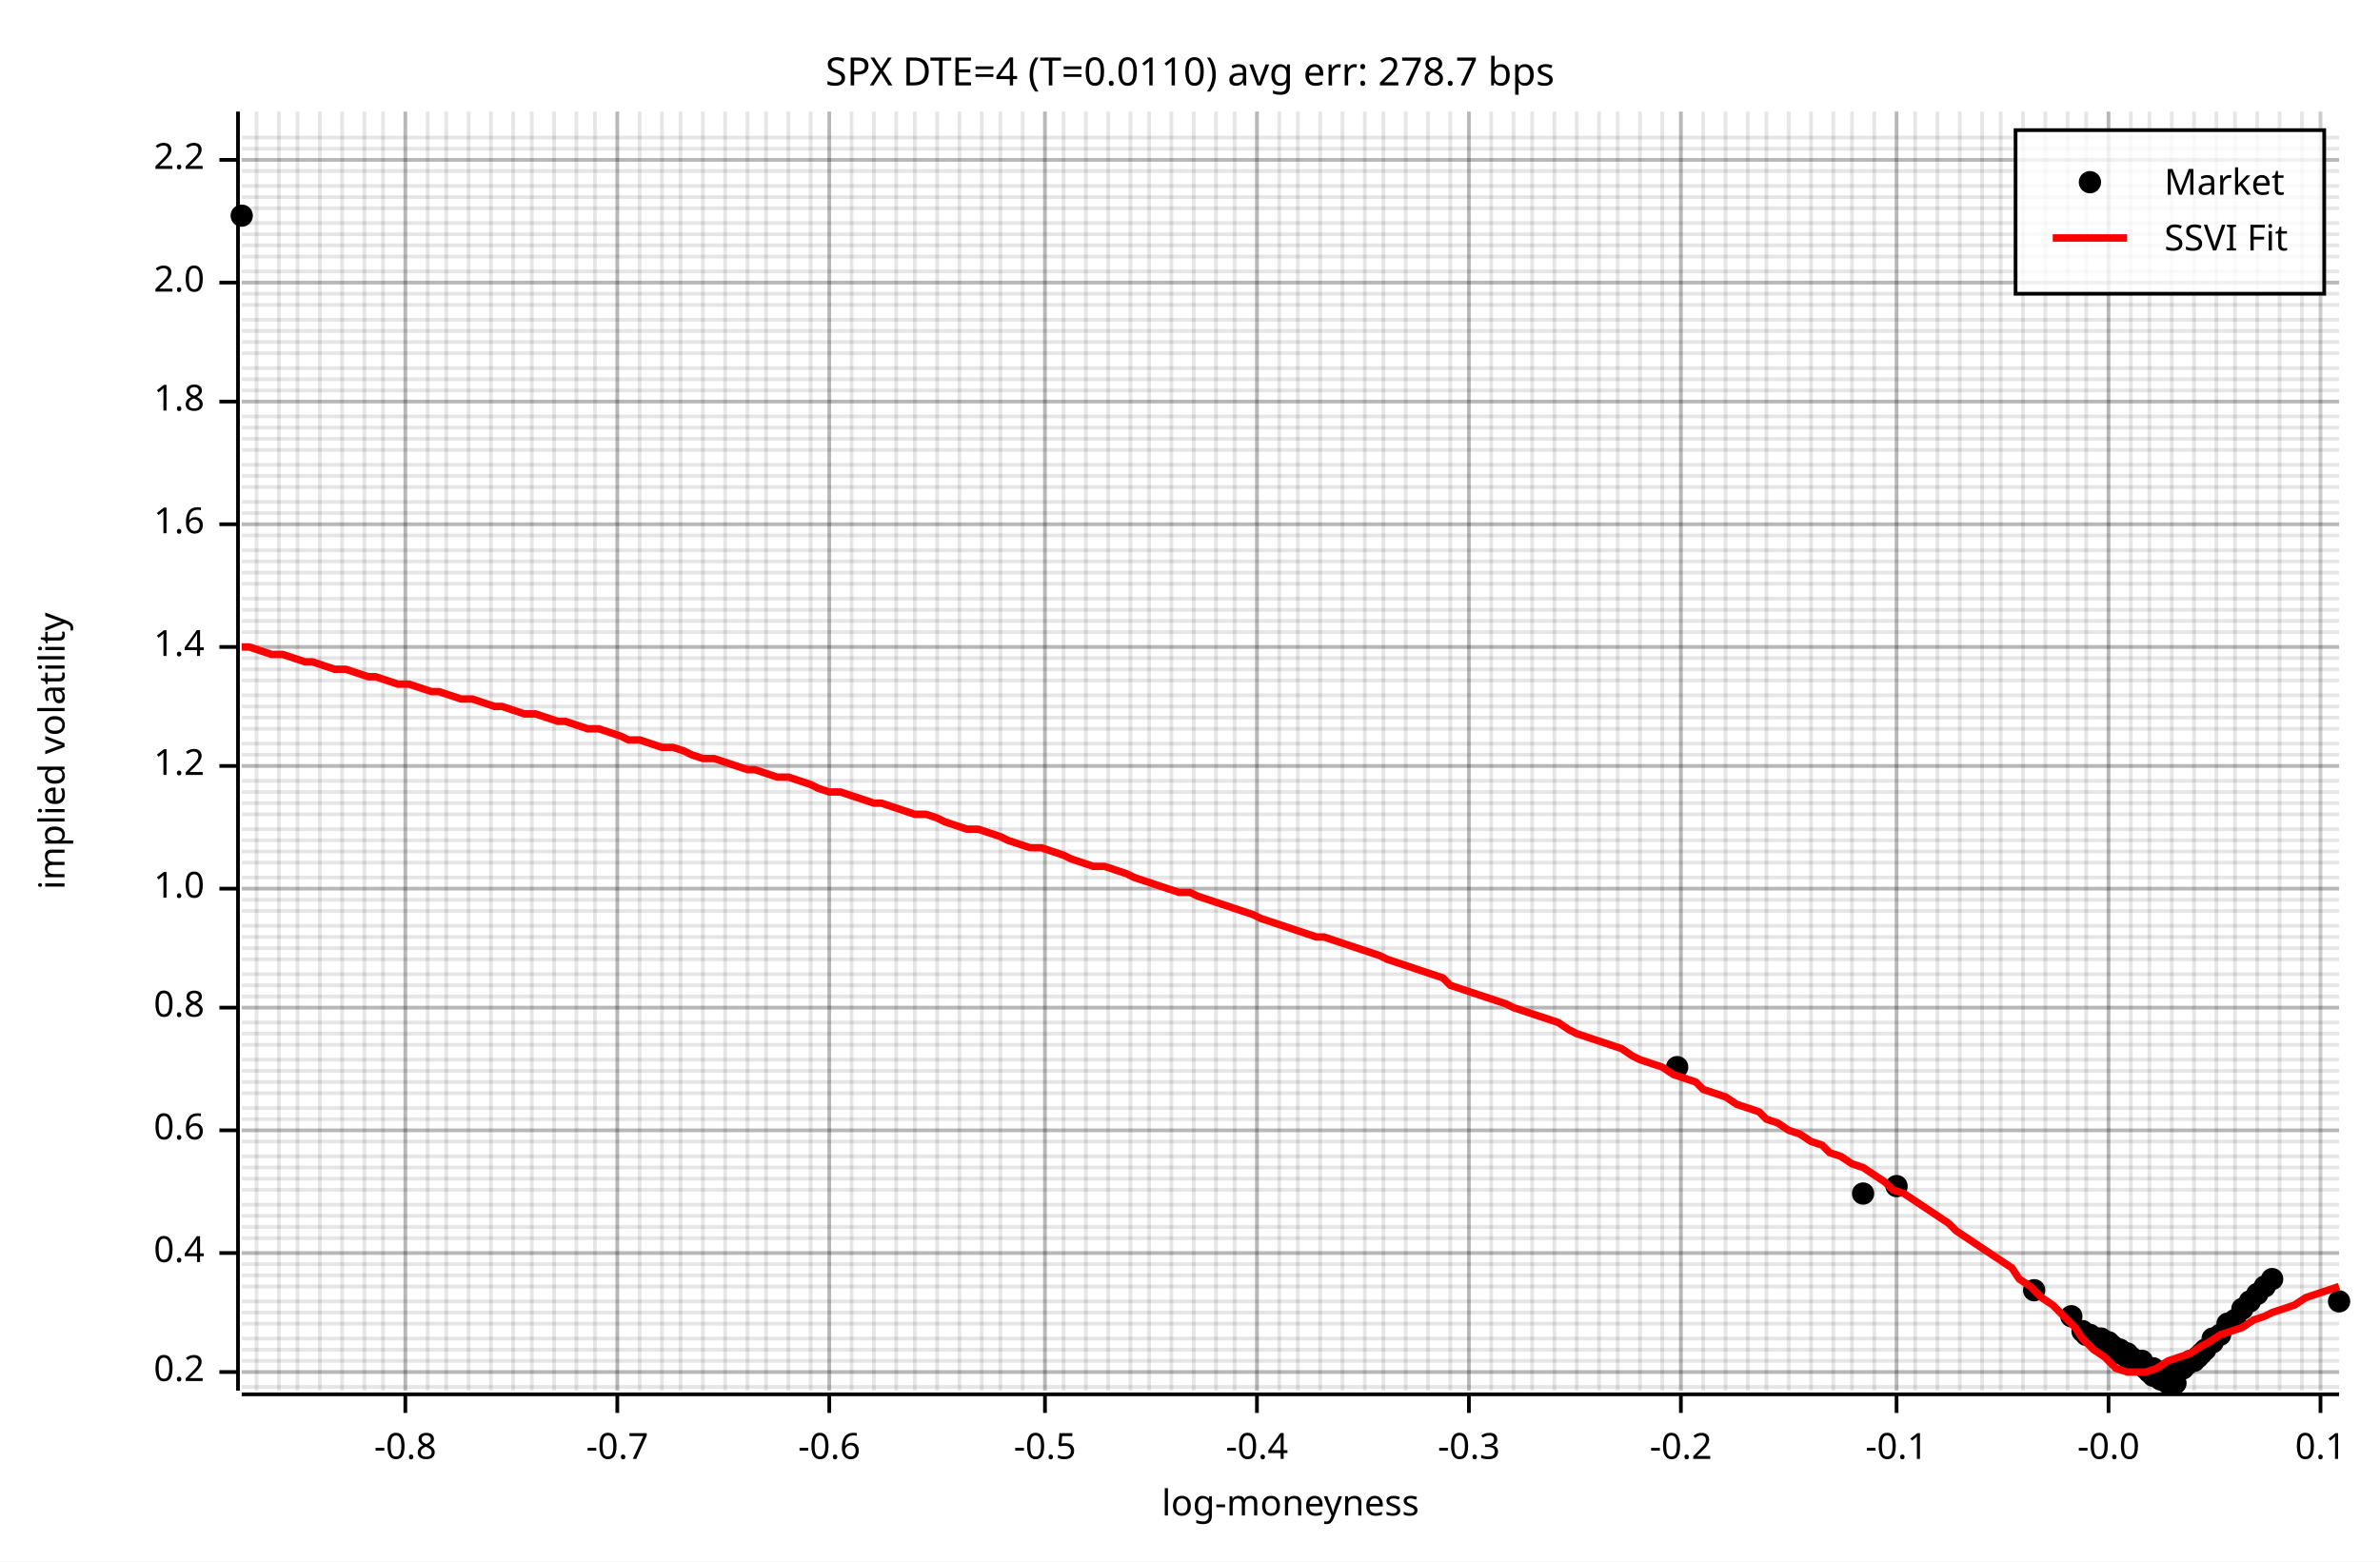
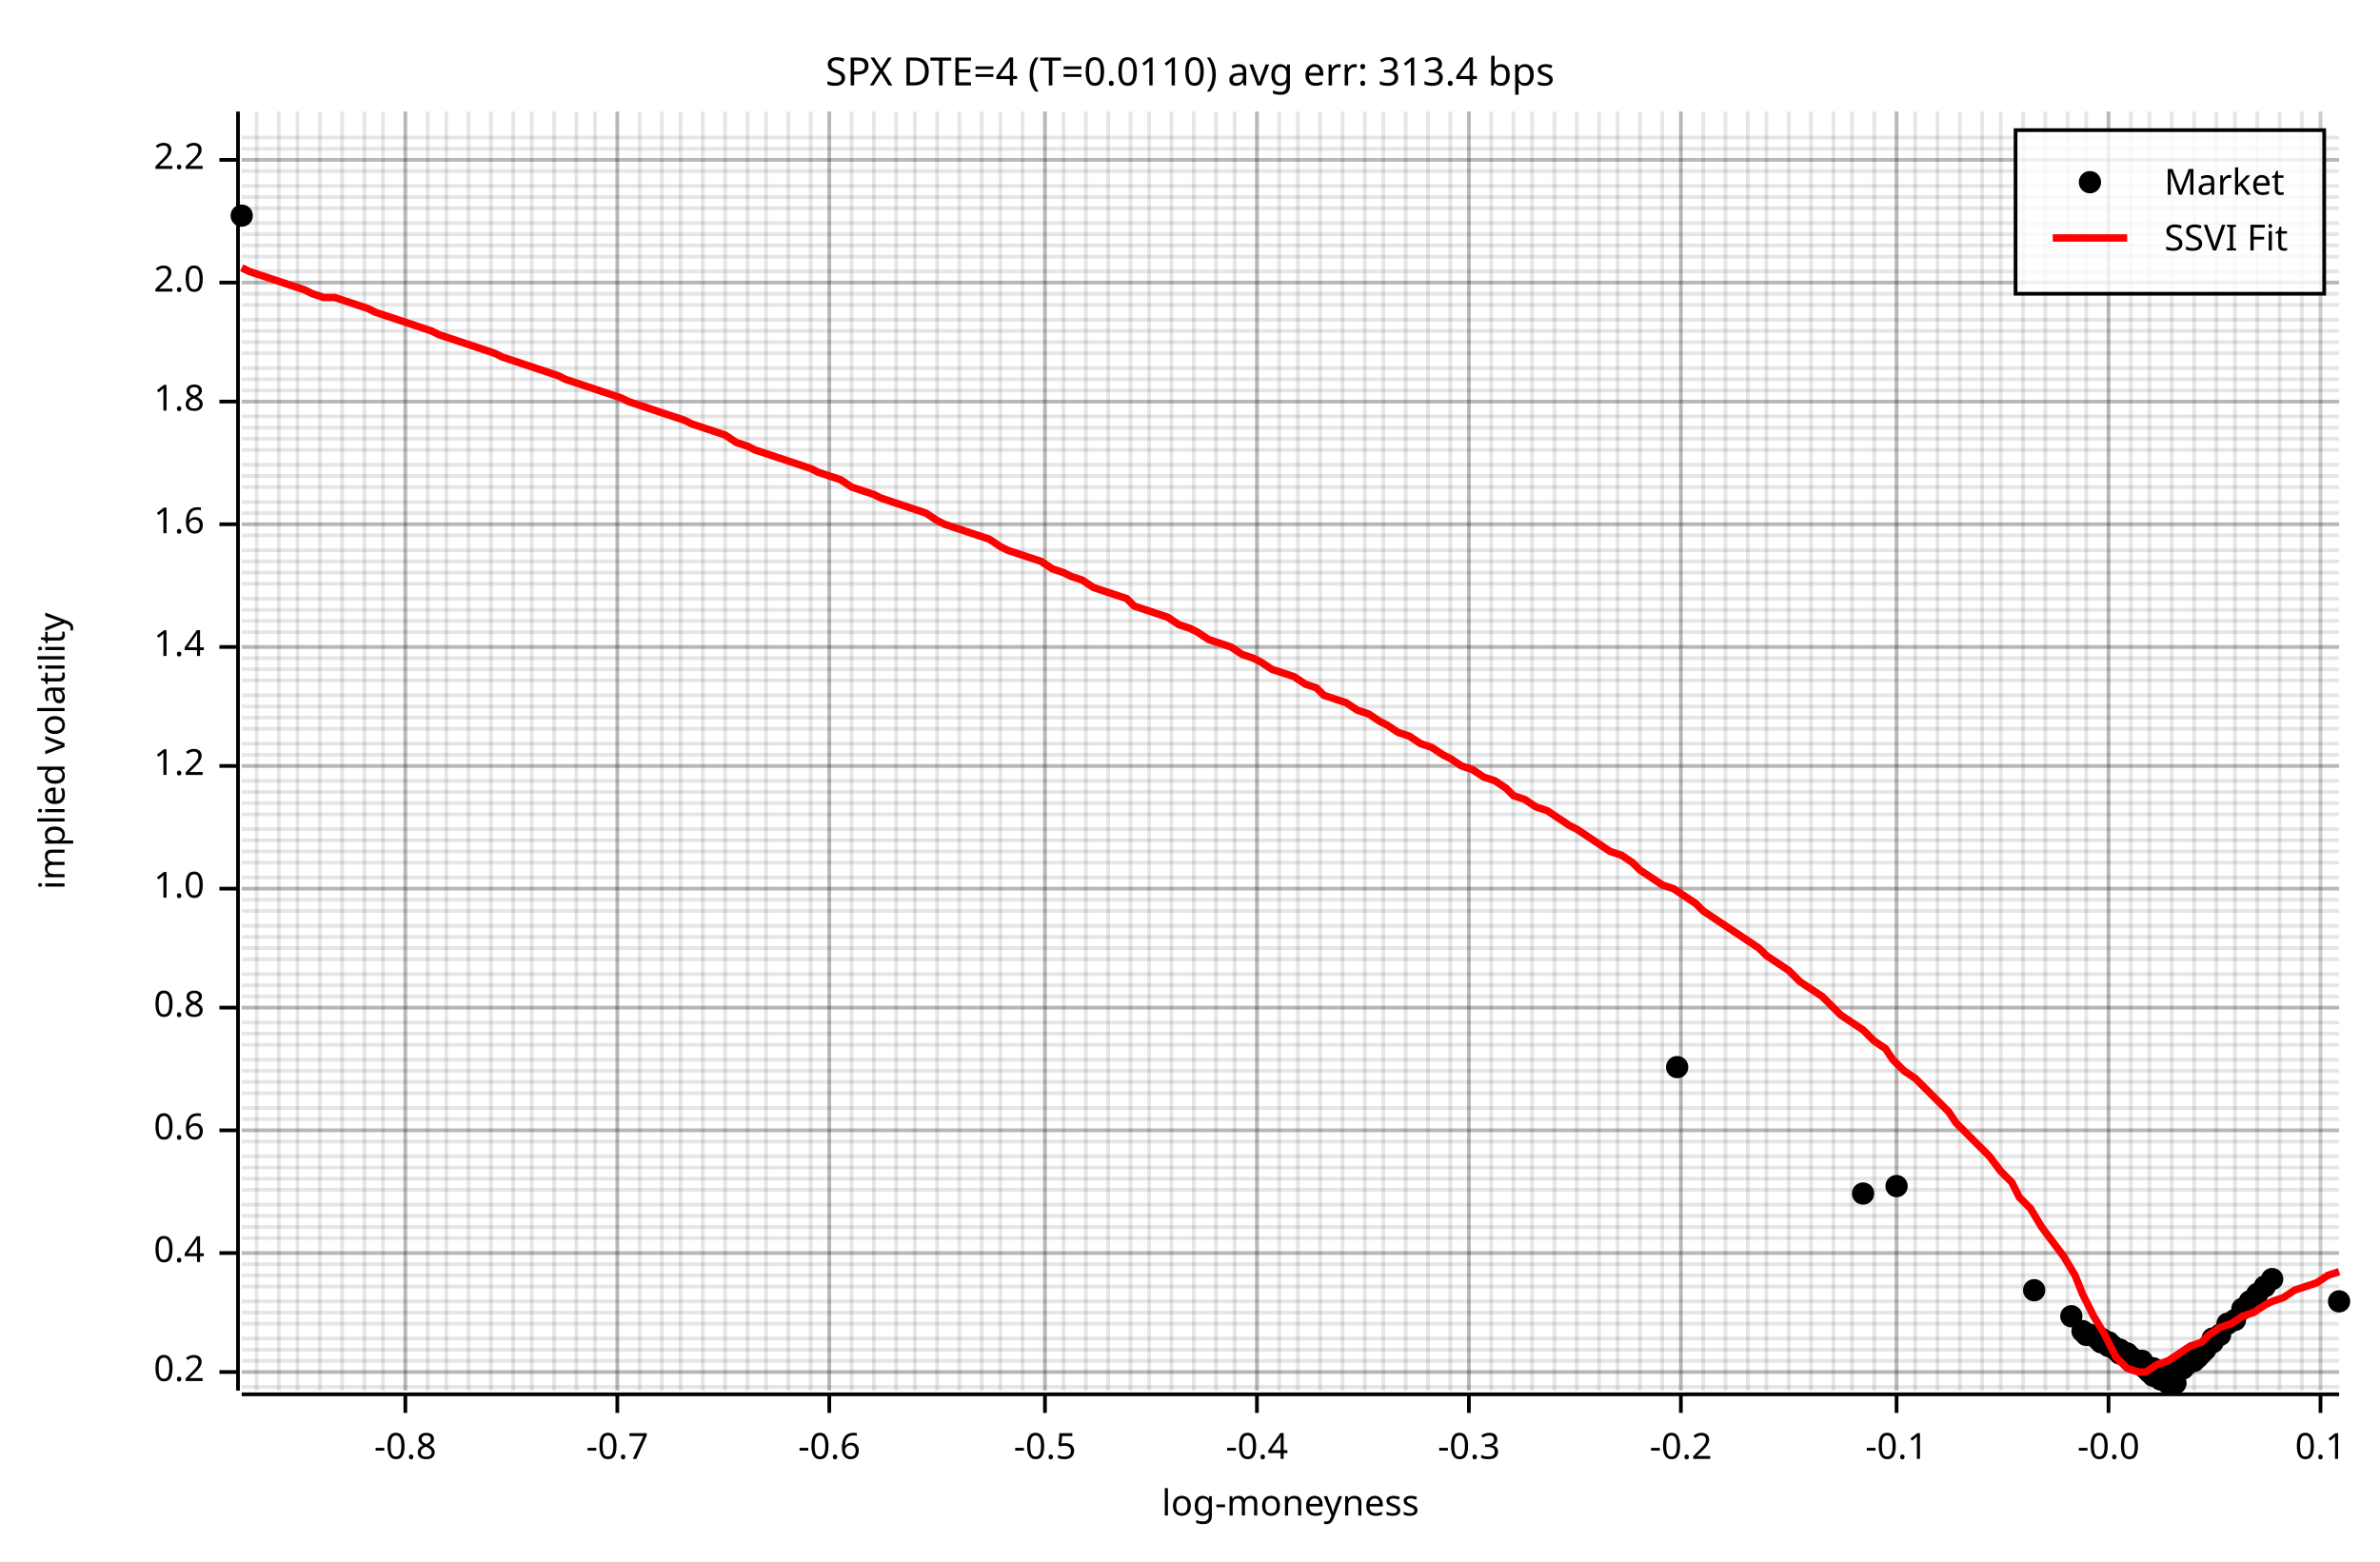
<svg xmlns="http://www.w3.org/2000/svg" width="640" height="420" viewBox="0 0 640 420">
  <rect x="0" y="0" width="640" height="420" opacity="1" fill="#FFFFFF" stroke="none" />
  <text x="320" y="15" dy="0.76em" text-anchor="middle" font-family="sans-serif" font-size="10.484" opacity="1" fill="#000000">
- SPX DTE=4 (T=0.0110) avg err: 278.7 bps
+ SPX DTE=4 (T=0.0110) avg err: 313.4 bps
</text>
  <line opacity="0.1" stroke="#000000" stroke-width="1" x1="69" y1="374" x2="69" y2="30" />
  <line opacity="0.1" stroke="#000000" stroke-width="1" x1="75" y1="374" x2="75" y2="30" />
  <line opacity="0.1" stroke="#000000" stroke-width="1" x1="80" y1="374" x2="80" y2="30" />
  <line opacity="0.1" stroke="#000000" stroke-width="1" x1="86" y1="374" x2="86" y2="30" />
  <line opacity="0.1" stroke="#000000" stroke-width="1" x1="92" y1="374" x2="92" y2="30" />
  <line opacity="0.1" stroke="#000000" stroke-width="1" x1="98" y1="374" x2="98" y2="30" />
  <line opacity="0.1" stroke="#000000" stroke-width="1" x1="103" y1="374" x2="103" y2="30" />
  <line opacity="0.1" stroke="#000000" stroke-width="1" x1="109" y1="374" x2="109" y2="30" />
  <line opacity="0.1" stroke="#000000" stroke-width="1" x1="115" y1="374" x2="115" y2="30" />
  <line opacity="0.1" stroke="#000000" stroke-width="1" x1="120" y1="374" x2="120" y2="30" />
  <line opacity="0.1" stroke="#000000" stroke-width="1" x1="126" y1="374" x2="126" y2="30" />
  <line opacity="0.1" stroke="#000000" stroke-width="1" x1="132" y1="374" x2="132" y2="30" />
  <line opacity="0.1" stroke="#000000" stroke-width="1" x1="138" y1="374" x2="138" y2="30" />
  <line opacity="0.1" stroke="#000000" stroke-width="1" x1="143" y1="374" x2="143" y2="30" />
  <line opacity="0.1" stroke="#000000" stroke-width="1" x1="149" y1="374" x2="149" y2="30" />
  <line opacity="0.1" stroke="#000000" stroke-width="1" x1="155" y1="374" x2="155" y2="30" />
  <line opacity="0.1" stroke="#000000" stroke-width="1" x1="160" y1="374" x2="160" y2="30" />
  <line opacity="0.1" stroke="#000000" stroke-width="1" x1="166" y1="374" x2="166" y2="30" />
  <line opacity="0.1" stroke="#000000" stroke-width="1" x1="172" y1="374" x2="172" y2="30" />
  <line opacity="0.1" stroke="#000000" stroke-width="1" x1="178" y1="374" x2="178" y2="30" />
  <line opacity="0.1" stroke="#000000" stroke-width="1" x1="183" y1="374" x2="183" y2="30" />
  <line opacity="0.1" stroke="#000000" stroke-width="1" x1="189" y1="374" x2="189" y2="30" />
  <line opacity="0.1" stroke="#000000" stroke-width="1" x1="195" y1="374" x2="195" y2="30" />
  <line opacity="0.1" stroke="#000000" stroke-width="1" x1="201" y1="374" x2="201" y2="30" />
  <line opacity="0.1" stroke="#000000" stroke-width="1" x1="206" y1="374" x2="206" y2="30" />
  <line opacity="0.1" stroke="#000000" stroke-width="1" x1="212" y1="374" x2="212" y2="30" />
  <line opacity="0.1" stroke="#000000" stroke-width="1" x1="218" y1="374" x2="218" y2="30" />
  <line opacity="0.1" stroke="#000000" stroke-width="1" x1="223" y1="374" x2="223" y2="30" />
  <line opacity="0.1" stroke="#000000" stroke-width="1" x1="229" y1="374" x2="229" y2="30" />
  <line opacity="0.1" stroke="#000000" stroke-width="1" x1="235" y1="374" x2="235" y2="30" />
  <line opacity="0.1" stroke="#000000" stroke-width="1" x1="241" y1="374" x2="241" y2="30" />
  <line opacity="0.1" stroke="#000000" stroke-width="1" x1="246" y1="374" x2="246" y2="30" />
  <line opacity="0.1" stroke="#000000" stroke-width="1" x1="252" y1="374" x2="252" y2="30" />
  <line opacity="0.1" stroke="#000000" stroke-width="1" x1="258" y1="374" x2="258" y2="30" />
  <line opacity="0.1" stroke="#000000" stroke-width="1" x1="264" y1="374" x2="264" y2="30" />
  <line opacity="0.1" stroke="#000000" stroke-width="1" x1="269" y1="374" x2="269" y2="30" />
  <line opacity="0.1" stroke="#000000" stroke-width="1" x1="275" y1="374" x2="275" y2="30" />
  <line opacity="0.1" stroke="#000000" stroke-width="1" x1="281" y1="374" x2="281" y2="30" />
  <line opacity="0.1" stroke="#000000" stroke-width="1" x1="286" y1="374" x2="286" y2="30" />
  <line opacity="0.1" stroke="#000000" stroke-width="1" x1="292" y1="374" x2="292" y2="30" />
  <line opacity="0.1" stroke="#000000" stroke-width="1" x1="298" y1="374" x2="298" y2="30" />
  <line opacity="0.1" stroke="#000000" stroke-width="1" x1="304" y1="374" x2="304" y2="30" />
  <line opacity="0.1" stroke="#000000" stroke-width="1" x1="309" y1="374" x2="309" y2="30" />
  <line opacity="0.1" stroke="#000000" stroke-width="1" x1="315" y1="374" x2="315" y2="30" />
  <line opacity="0.1" stroke="#000000" stroke-width="1" x1="321" y1="374" x2="321" y2="30" />
  <line opacity="0.1" stroke="#000000" stroke-width="1" x1="327" y1="374" x2="327" y2="30" />
  <line opacity="0.1" stroke="#000000" stroke-width="1" x1="332" y1="374" x2="332" y2="30" />
  <line opacity="0.1" stroke="#000000" stroke-width="1" x1="338" y1="374" x2="338" y2="30" />
  <line opacity="0.1" stroke="#000000" stroke-width="1" x1="344" y1="374" x2="344" y2="30" />
  <line opacity="0.1" stroke="#000000" stroke-width="1" x1="349" y1="374" x2="349" y2="30" />
  <line opacity="0.1" stroke="#000000" stroke-width="1" x1="355" y1="374" x2="355" y2="30" />
  <line opacity="0.1" stroke="#000000" stroke-width="1" x1="361" y1="374" x2="361" y2="30" />
  <line opacity="0.1" stroke="#000000" stroke-width="1" x1="367" y1="374" x2="367" y2="30" />
  <line opacity="0.1" stroke="#000000" stroke-width="1" x1="372" y1="374" x2="372" y2="30" />
  <line opacity="0.1" stroke="#000000" stroke-width="1" x1="378" y1="374" x2="378" y2="30" />
  <line opacity="0.1" stroke="#000000" stroke-width="1" x1="384" y1="374" x2="384" y2="30" />
  <line opacity="0.1" stroke="#000000" stroke-width="1" x1="390" y1="374" x2="390" y2="30" />
  <line opacity="0.1" stroke="#000000" stroke-width="1" x1="395" y1="374" x2="395" y2="30" />
  <line opacity="0.1" stroke="#000000" stroke-width="1" x1="401" y1="374" x2="401" y2="30" />
  <line opacity="0.1" stroke="#000000" stroke-width="1" x1="407" y1="374" x2="407" y2="30" />
  <line opacity="0.1" stroke="#000000" stroke-width="1" x1="412" y1="374" x2="412" y2="30" />
  <line opacity="0.1" stroke="#000000" stroke-width="1" x1="418" y1="374" x2="418" y2="30" />
  <line opacity="0.1" stroke="#000000" stroke-width="1" x1="424" y1="374" x2="424" y2="30" />
  <line opacity="0.1" stroke="#000000" stroke-width="1" x1="430" y1="374" x2="430" y2="30" />
  <line opacity="0.1" stroke="#000000" stroke-width="1" x1="435" y1="374" x2="435" y2="30" />
  <line opacity="0.1" stroke="#000000" stroke-width="1" x1="441" y1="374" x2="441" y2="30" />
  <line opacity="0.1" stroke="#000000" stroke-width="1" x1="447" y1="374" x2="447" y2="30" />
  <line opacity="0.1" stroke="#000000" stroke-width="1" x1="452" y1="374" x2="452" y2="30" />
  <line opacity="0.1" stroke="#000000" stroke-width="1" x1="458" y1="374" x2="458" y2="30" />
  <line opacity="0.1" stroke="#000000" stroke-width="1" x1="464" y1="374" x2="464" y2="30" />
  <line opacity="0.1" stroke="#000000" stroke-width="1" x1="470" y1="374" x2="470" y2="30" />
  <line opacity="0.1" stroke="#000000" stroke-width="1" x1="475" y1="374" x2="475" y2="30" />
  <line opacity="0.1" stroke="#000000" stroke-width="1" x1="481" y1="374" x2="481" y2="30" />
  <line opacity="0.1" stroke="#000000" stroke-width="1" x1="487" y1="374" x2="487" y2="30" />
  <line opacity="0.1" stroke="#000000" stroke-width="1" x1="493" y1="374" x2="493" y2="30" />
  <line opacity="0.1" stroke="#000000" stroke-width="1" x1="498" y1="374" x2="498" y2="30" />
  <line opacity="0.1" stroke="#000000" stroke-width="1" x1="504" y1="374" x2="504" y2="30" />
  <line opacity="0.1" stroke="#000000" stroke-width="1" x1="510" y1="374" x2="510" y2="30" />
  <line opacity="0.1" stroke="#000000" stroke-width="1" x1="515" y1="374" x2="515" y2="30" />
  <line opacity="0.1" stroke="#000000" stroke-width="1" x1="521" y1="374" x2="521" y2="30" />
  <line opacity="0.1" stroke="#000000" stroke-width="1" x1="527" y1="374" x2="527" y2="30" />
  <line opacity="0.1" stroke="#000000" stroke-width="1" x1="533" y1="374" x2="533" y2="30" />
  <line opacity="0.1" stroke="#000000" stroke-width="1" x1="538" y1="374" x2="538" y2="30" />
  <line opacity="0.1" stroke="#000000" stroke-width="1" x1="544" y1="374" x2="544" y2="30" />
  <line opacity="0.1" stroke="#000000" stroke-width="1" x1="550" y1="374" x2="550" y2="30" />
  <line opacity="0.1" stroke="#000000" stroke-width="1" x1="556" y1="374" x2="556" y2="30" />
  <line opacity="0.1" stroke="#000000" stroke-width="1" x1="561" y1="374" x2="561" y2="30" />
  <line opacity="0.1" stroke="#000000" stroke-width="1" x1="567" y1="374" x2="567" y2="30" />
  <line opacity="0.1" stroke="#000000" stroke-width="1" x1="573" y1="374" x2="573" y2="30" />
  <line opacity="0.1" stroke="#000000" stroke-width="1" x1="578" y1="374" x2="578" y2="30" />
  <line opacity="0.1" stroke="#000000" stroke-width="1" x1="584" y1="374" x2="584" y2="30" />
  <line opacity="0.1" stroke="#000000" stroke-width="1" x1="590" y1="374" x2="590" y2="30" />
  <line opacity="0.1" stroke="#000000" stroke-width="1" x1="596" y1="374" x2="596" y2="30" />
  <line opacity="0.1" stroke="#000000" stroke-width="1" x1="601" y1="374" x2="601" y2="30" />
  <line opacity="0.1" stroke="#000000" stroke-width="1" x1="607" y1="374" x2="607" y2="30" />
  <line opacity="0.1" stroke="#000000" stroke-width="1" x1="613" y1="374" x2="613" y2="30" />
  <line opacity="0.1" stroke="#000000" stroke-width="1" x1="619" y1="374" x2="619" y2="30" />
  <line opacity="0.1" stroke="#000000" stroke-width="1" x1="65" y1="373" x2="629" y2="373" />
  <line opacity="0.1" stroke="#000000" stroke-width="1" x1="65" y1="369" x2="629" y2="369" />
  <line opacity="0.1" stroke="#000000" stroke-width="1" x1="65" y1="366" x2="629" y2="366" />
  <line opacity="0.1" stroke="#000000" stroke-width="1" x1="65" y1="363" x2="629" y2="363" />
  <line opacity="0.1" stroke="#000000" stroke-width="1" x1="65" y1="360" x2="629" y2="360" />
  <line opacity="0.1" stroke="#000000" stroke-width="1" x1="65" y1="356" x2="629" y2="356" />
  <line opacity="0.1" stroke="#000000" stroke-width="1" x1="65" y1="353" x2="629" y2="353" />
  <line opacity="0.1" stroke="#000000" stroke-width="1" x1="65" y1="350" x2="629" y2="350" />
  <line opacity="0.1" stroke="#000000" stroke-width="1" x1="65" y1="346" x2="629" y2="346" />
  <line opacity="0.1" stroke="#000000" stroke-width="1" x1="65" y1="343" x2="629" y2="343" />
  <line opacity="0.1" stroke="#000000" stroke-width="1" x1="65" y1="340" x2="629" y2="340" />
  <line opacity="0.1" stroke="#000000" stroke-width="1" x1="65" y1="337" x2="629" y2="337" />
  <line opacity="0.1" stroke="#000000" stroke-width="1" x1="65" y1="333" x2="629" y2="333" />
  <line opacity="0.1" stroke="#000000" stroke-width="1" x1="65" y1="330" x2="629" y2="330" />
  <line opacity="0.1" stroke="#000000" stroke-width="1" x1="65" y1="327" x2="629" y2="327" />
  <line opacity="0.1" stroke="#000000" stroke-width="1" x1="65" y1="324" x2="629" y2="324" />
  <line opacity="0.1" stroke="#000000" stroke-width="1" x1="65" y1="320" x2="629" y2="320" />
  <line opacity="0.1" stroke="#000000" stroke-width="1" x1="65" y1="317" x2="629" y2="317" />
  <line opacity="0.1" stroke="#000000" stroke-width="1" x1="65" y1="314" x2="629" y2="314" />
  <line opacity="0.1" stroke="#000000" stroke-width="1" x1="65" y1="311" x2="629" y2="311" />
  <line opacity="0.1" stroke="#000000" stroke-width="1" x1="65" y1="307" x2="629" y2="307" />
  <line opacity="0.1" stroke="#000000" stroke-width="1" x1="65" y1="304" x2="629" y2="304" />
  <line opacity="0.1" stroke="#000000" stroke-width="1" x1="65" y1="301" x2="629" y2="301" />
  <line opacity="0.1" stroke="#000000" stroke-width="1" x1="65" y1="298" x2="629" y2="298" />
  <line opacity="0.1" stroke="#000000" stroke-width="1" x1="65" y1="294" x2="629" y2="294" />
  <line opacity="0.1" stroke="#000000" stroke-width="1" x1="65" y1="291" x2="629" y2="291" />
  <line opacity="0.1" stroke="#000000" stroke-width="1" x1="65" y1="288" x2="629" y2="288" />
  <line opacity="0.1" stroke="#000000" stroke-width="1" x1="65" y1="285" x2="629" y2="285" />
  <line opacity="0.1" stroke="#000000" stroke-width="1" x1="65" y1="281" x2="629" y2="281" />
  <line opacity="0.1" stroke="#000000" stroke-width="1" x1="65" y1="278" x2="629" y2="278" />
  <line opacity="0.1" stroke="#000000" stroke-width="1" x1="65" y1="275" x2="629" y2="275" />
  <line opacity="0.1" stroke="#000000" stroke-width="1" x1="65" y1="271" x2="629" y2="271" />
  <line opacity="0.1" stroke="#000000" stroke-width="1" x1="65" y1="268" x2="629" y2="268" />
  <line opacity="0.1" stroke="#000000" stroke-width="1" x1="65" y1="265" x2="629" y2="265" />
  <line opacity="0.1" stroke="#000000" stroke-width="1" x1="65" y1="262" x2="629" y2="262" />
  <line opacity="0.1" stroke="#000000" stroke-width="1" x1="65" y1="258" x2="629" y2="258" />
  <line opacity="0.1" stroke="#000000" stroke-width="1" x1="65" y1="255" x2="629" y2="255" />
  <line opacity="0.1" stroke="#000000" stroke-width="1" x1="65" y1="252" x2="629" y2="252" />
  <line opacity="0.1" stroke="#000000" stroke-width="1" x1="65" y1="249" x2="629" y2="249" />
  <line opacity="0.1" stroke="#000000" stroke-width="1" x1="65" y1="245" x2="629" y2="245" />
  <line opacity="0.1" stroke="#000000" stroke-width="1" x1="65" y1="242" x2="629" y2="242" />
  <line opacity="0.1" stroke="#000000" stroke-width="1" x1="65" y1="239" x2="629" y2="239" />
  <line opacity="0.1" stroke="#000000" stroke-width="1" x1="65" y1="236" x2="629" y2="236" />
  <line opacity="0.1" stroke="#000000" stroke-width="1" x1="65" y1="232" x2="629" y2="232" />
  <line opacity="0.1" stroke="#000000" stroke-width="1" x1="65" y1="229" x2="629" y2="229" />
  <line opacity="0.1" stroke="#000000" stroke-width="1" x1="65" y1="226" x2="629" y2="226" />
  <line opacity="0.1" stroke="#000000" stroke-width="1" x1="65" y1="223" x2="629" y2="223" />
  <line opacity="0.1" stroke="#000000" stroke-width="1" x1="65" y1="219" x2="629" y2="219" />
  <line opacity="0.1" stroke="#000000" stroke-width="1" x1="65" y1="216" x2="629" y2="216" />
  <line opacity="0.1" stroke="#000000" stroke-width="1" x1="65" y1="213" x2="629" y2="213" />
  <line opacity="0.1" stroke="#000000" stroke-width="1" x1="65" y1="210" x2="629" y2="210" />
  <line opacity="0.1" stroke="#000000" stroke-width="1" x1="65" y1="206" x2="629" y2="206" />
  <line opacity="0.1" stroke="#000000" stroke-width="1" x1="65" y1="203" x2="629" y2="203" />
  <line opacity="0.1" stroke="#000000" stroke-width="1" x1="65" y1="200" x2="629" y2="200" />
  <line opacity="0.1" stroke="#000000" stroke-width="1" x1="65" y1="196" x2="629" y2="196" />
  <line opacity="0.1" stroke="#000000" stroke-width="1" x1="65" y1="193" x2="629" y2="193" />
  <line opacity="0.1" stroke="#000000" stroke-width="1" x1="65" y1="190" x2="629" y2="190" />
  <line opacity="0.1" stroke="#000000" stroke-width="1" x1="65" y1="187" x2="629" y2="187" />
  <line opacity="0.1" stroke="#000000" stroke-width="1" x1="65" y1="183" x2="629" y2="183" />
  <line opacity="0.1" stroke="#000000" stroke-width="1" x1="65" y1="180" x2="629" y2="180" />
  <line opacity="0.1" stroke="#000000" stroke-width="1" x1="65" y1="177" x2="629" y2="177" />
  <line opacity="0.1" stroke="#000000" stroke-width="1" x1="65" y1="174" x2="629" y2="174" />
  <line opacity="0.1" stroke="#000000" stroke-width="1" x1="65" y1="170" x2="629" y2="170" />
  <line opacity="0.1" stroke="#000000" stroke-width="1" x1="65" y1="167" x2="629" y2="167" />
  <line opacity="0.1" stroke="#000000" stroke-width="1" x1="65" y1="164" x2="629" y2="164" />
  <line opacity="0.1" stroke="#000000" stroke-width="1" x1="65" y1="161" x2="629" y2="161" />
  <line opacity="0.1" stroke="#000000" stroke-width="1" x1="65" y1="157" x2="629" y2="157" />
  <line opacity="0.1" stroke="#000000" stroke-width="1" x1="65" y1="154" x2="629" y2="154" />
  <line opacity="0.1" stroke="#000000" stroke-width="1" x1="65" y1="151" x2="629" y2="151" />
  <line opacity="0.1" stroke="#000000" stroke-width="1" x1="65" y1="148" x2="629" y2="148" />
  <line opacity="0.1" stroke="#000000" stroke-width="1" x1="65" y1="144" x2="629" y2="144" />
  <line opacity="0.1" stroke="#000000" stroke-width="1" x1="65" y1="141" x2="629" y2="141" />
  <line opacity="0.1" stroke="#000000" stroke-width="1" x1="65" y1="138" x2="629" y2="138" />
  <line opacity="0.1" stroke="#000000" stroke-width="1" x1="65" y1="135" x2="629" y2="135" />
  <line opacity="0.1" stroke="#000000" stroke-width="1" x1="65" y1="131" x2="629" y2="131" />
  <line opacity="0.1" stroke="#000000" stroke-width="1" x1="65" y1="128" x2="629" y2="128" />
  <line opacity="0.1" stroke="#000000" stroke-width="1" x1="65" y1="125" x2="629" y2="125" />
  <line opacity="0.1" stroke="#000000" stroke-width="1" x1="65" y1="121" x2="629" y2="121" />
  <line opacity="0.1" stroke="#000000" stroke-width="1" x1="65" y1="118" x2="629" y2="118" />
  <line opacity="0.1" stroke="#000000" stroke-width="1" x1="65" y1="115" x2="629" y2="115" />
  <line opacity="0.1" stroke="#000000" stroke-width="1" x1="65" y1="112" x2="629" y2="112" />
  <line opacity="0.1" stroke="#000000" stroke-width="1" x1="65" y1="108" x2="629" y2="108" />
  <line opacity="0.1" stroke="#000000" stroke-width="1" x1="65" y1="105" x2="629" y2="105" />
  <line opacity="0.1" stroke="#000000" stroke-width="1" x1="65" y1="102" x2="629" y2="102" />
  <line opacity="0.1" stroke="#000000" stroke-width="1" x1="65" y1="99" x2="629" y2="99" />
  <line opacity="0.1" stroke="#000000" stroke-width="1" x1="65" y1="95" x2="629" y2="95" />
  <line opacity="0.1" stroke="#000000" stroke-width="1" x1="65" y1="92" x2="629" y2="92" />
  <line opacity="0.1" stroke="#000000" stroke-width="1" x1="65" y1="89" x2="629" y2="89" />
  <line opacity="0.1" stroke="#000000" stroke-width="1" x1="65" y1="86" x2="629" y2="86" />
  <line opacity="0.1" stroke="#000000" stroke-width="1" x1="65" y1="82" x2="629" y2="82" />
  <line opacity="0.1" stroke="#000000" stroke-width="1" x1="65" y1="79" x2="629" y2="79" />
  <line opacity="0.1" stroke="#000000" stroke-width="1" x1="65" y1="76" x2="629" y2="76" />
  <line opacity="0.1" stroke="#000000" stroke-width="1" x1="65" y1="73" x2="629" y2="73" />
  <line opacity="0.1" stroke="#000000" stroke-width="1" x1="65" y1="69" x2="629" y2="69" />
  <line opacity="0.1" stroke="#000000" stroke-width="1" x1="65" y1="66" x2="629" y2="66" />
  <line opacity="0.1" stroke="#000000" stroke-width="1" x1="65" y1="63" x2="629" y2="63" />
  <line opacity="0.1" stroke="#000000" stroke-width="1" x1="65" y1="60" x2="629" y2="60" />
  <line opacity="0.1" stroke="#000000" stroke-width="1" x1="65" y1="56" x2="629" y2="56" />
  <line opacity="0.1" stroke="#000000" stroke-width="1" x1="65" y1="53" x2="629" y2="53" />
  <line opacity="0.1" stroke="#000000" stroke-width="1" x1="65" y1="50" x2="629" y2="50" />
  <line opacity="0.1" stroke="#000000" stroke-width="1" x1="65" y1="46" x2="629" y2="46" />
  <line opacity="0.1" stroke="#000000" stroke-width="1" x1="65" y1="43" x2="629" y2="43" />
  <line opacity="0.1" stroke="#000000" stroke-width="1" x1="65" y1="40" x2="629" y2="40" />
  <line opacity="0.1" stroke="#000000" stroke-width="1" x1="65" y1="37" x2="629" y2="37" />
  <text x="10" y="202" dy="0.76em" text-anchor="middle" font-family="sans-serif" font-size="9.677" opacity="1" fill="#000000" transform="rotate(270, 10, 202)">
implied volatility
</text>
  <text x="347" y="410" dy="-0.5ex" text-anchor="middle" font-family="sans-serif" font-size="9.677" opacity="1" fill="#000000">
log-moneyness
</text>
  <line opacity="0.2" stroke="#000000" stroke-width="1" x1="109" y1="374" x2="109" y2="30" />
  <line opacity="0.2" stroke="#000000" stroke-width="1" x1="166" y1="374" x2="166" y2="30" />
  <line opacity="0.2" stroke="#000000" stroke-width="1" x1="223" y1="374" x2="223" y2="30" />
  <line opacity="0.2" stroke="#000000" stroke-width="1" x1="281" y1="374" x2="281" y2="30" />
  <line opacity="0.2" stroke="#000000" stroke-width="1" x1="338" y1="374" x2="338" y2="30" />
  <line opacity="0.2" stroke="#000000" stroke-width="1" x1="395" y1="374" x2="395" y2="30" />
  <line opacity="0.2" stroke="#000000" stroke-width="1" x1="452" y1="374" x2="452" y2="30" />
  <line opacity="0.2" stroke="#000000" stroke-width="1" x1="510" y1="374" x2="510" y2="30" />
  <line opacity="0.2" stroke="#000000" stroke-width="1" x1="567" y1="374" x2="567" y2="30" />
  <line opacity="0.2" stroke="#000000" stroke-width="1" x1="624" y1="374" x2="624" y2="30" />
  <line opacity="0.2" stroke="#000000" stroke-width="1" x1="65" y1="369" x2="629" y2="369" />
  <line opacity="0.2" stroke="#000000" stroke-width="1" x1="65" y1="337" x2="629" y2="337" />
  <line opacity="0.2" stroke="#000000" stroke-width="1" x1="65" y1="304" x2="629" y2="304" />
  <line opacity="0.2" stroke="#000000" stroke-width="1" x1="65" y1="271" x2="629" y2="271" />
  <line opacity="0.2" stroke="#000000" stroke-width="1" x1="65" y1="239" x2="629" y2="239" />
  <line opacity="0.2" stroke="#000000" stroke-width="1" x1="65" y1="206" x2="629" y2="206" />
  <line opacity="0.2" stroke="#000000" stroke-width="1" x1="65" y1="174" x2="629" y2="174" />
  <line opacity="0.2" stroke="#000000" stroke-width="1" x1="65" y1="141" x2="629" y2="141" />
  <line opacity="0.2" stroke="#000000" stroke-width="1" x1="65" y1="108" x2="629" y2="108" />
  <line opacity="0.2" stroke="#000000" stroke-width="1" x1="65" y1="76" x2="629" y2="76" />
  <line opacity="0.2" stroke="#000000" stroke-width="1" x1="65" y1="43" x2="629" y2="43" />
  <polyline fill="none" opacity="1" stroke="#000000" stroke-width="1" points="64,30 64,374 " />
  <text x="55" y="369" dy="0.5ex" text-anchor="end" font-family="sans-serif" font-size="9.677" opacity="1" fill="#000000">
0.2
</text>
  <polyline fill="none" opacity="1" stroke="#000000" stroke-width="1" points="59,369 64,369 " />
  <text x="55" y="337" dy="0.5ex" text-anchor="end" font-family="sans-serif" font-size="9.677" opacity="1" fill="#000000">
0.4
</text>
  <polyline fill="none" opacity="1" stroke="#000000" stroke-width="1" points="59,337 64,337 " />
  <text x="55" y="304" dy="0.5ex" text-anchor="end" font-family="sans-serif" font-size="9.677" opacity="1" fill="#000000">
0.6
</text>
  <polyline fill="none" opacity="1" stroke="#000000" stroke-width="1" points="59,304 64,304 " />
  <text x="55" y="271" dy="0.5ex" text-anchor="end" font-family="sans-serif" font-size="9.677" opacity="1" fill="#000000">
0.8
</text>
  <polyline fill="none" opacity="1" stroke="#000000" stroke-width="1" points="59,271 64,271 " />
  <text x="55" y="239" dy="0.5ex" text-anchor="end" font-family="sans-serif" font-size="9.677" opacity="1" fill="#000000">
1.0
</text>
  <polyline fill="none" opacity="1" stroke="#000000" stroke-width="1" points="59,239 64,239 " />
  <text x="55" y="206" dy="0.5ex" text-anchor="end" font-family="sans-serif" font-size="9.677" opacity="1" fill="#000000">
1.2
</text>
  <polyline fill="none" opacity="1" stroke="#000000" stroke-width="1" points="59,206 64,206 " />
  <text x="55" y="174" dy="0.5ex" text-anchor="end" font-family="sans-serif" font-size="9.677" opacity="1" fill="#000000">
1.4
</text>
  <polyline fill="none" opacity="1" stroke="#000000" stroke-width="1" points="59,174 64,174 " />
  <text x="55" y="141" dy="0.5ex" text-anchor="end" font-family="sans-serif" font-size="9.677" opacity="1" fill="#000000">
1.6
</text>
  <polyline fill="none" opacity="1" stroke="#000000" stroke-width="1" points="59,141 64,141 " />
  <text x="55" y="108" dy="0.5ex" text-anchor="end" font-family="sans-serif" font-size="9.677" opacity="1" fill="#000000">
1.8
</text>
  <polyline fill="none" opacity="1" stroke="#000000" stroke-width="1" points="59,108 64,108 " />
  <text x="55" y="76" dy="0.5ex" text-anchor="end" font-family="sans-serif" font-size="9.677" opacity="1" fill="#000000">
2.0
</text>
  <polyline fill="none" opacity="1" stroke="#000000" stroke-width="1" points="59,76 64,76 " />
  <text x="55" y="43" dy="0.5ex" text-anchor="end" font-family="sans-serif" font-size="9.677" opacity="1" fill="#000000">
2.2
</text>
  <polyline fill="none" opacity="1" stroke="#000000" stroke-width="1" points="59,43 64,43 " />
  <polyline fill="none" opacity="1" stroke="#000000" stroke-width="1" points="65,375 629,375 " />
  <text x="109" y="385" dy="0.76em" text-anchor="middle" font-family="sans-serif" font-size="9.677" opacity="1" fill="#000000">
-0.8
</text>
  <polyline fill="none" opacity="1" stroke="#000000" stroke-width="1" points="109,375 109,380 " />
  <text x="166" y="385" dy="0.76em" text-anchor="middle" font-family="sans-serif" font-size="9.677" opacity="1" fill="#000000">
-0.7
</text>
  <polyline fill="none" opacity="1" stroke="#000000" stroke-width="1" points="166,375 166,380 " />
  <text x="223" y="385" dy="0.76em" text-anchor="middle" font-family="sans-serif" font-size="9.677" opacity="1" fill="#000000">
-0.6
</text>
  <polyline fill="none" opacity="1" stroke="#000000" stroke-width="1" points="223,375 223,380 " />
  <text x="281" y="385" dy="0.76em" text-anchor="middle" font-family="sans-serif" font-size="9.677" opacity="1" fill="#000000">
-0.5
</text>
  <polyline fill="none" opacity="1" stroke="#000000" stroke-width="1" points="281,375 281,380 " />
  <text x="338" y="385" dy="0.76em" text-anchor="middle" font-family="sans-serif" font-size="9.677" opacity="1" fill="#000000">
-0.4
</text>
  <polyline fill="none" opacity="1" stroke="#000000" stroke-width="1" points="338,375 338,380 " />
  <text x="395" y="385" dy="0.76em" text-anchor="middle" font-family="sans-serif" font-size="9.677" opacity="1" fill="#000000">
-0.3
</text>
  <polyline fill="none" opacity="1" stroke="#000000" stroke-width="1" points="395,375 395,380 " />
  <text x="452" y="385" dy="0.76em" text-anchor="middle" font-family="sans-serif" font-size="9.677" opacity="1" fill="#000000">
-0.2
</text>
  <polyline fill="none" opacity="1" stroke="#000000" stroke-width="1" points="452,375 452,380 " />
  <text x="510" y="385" dy="0.76em" text-anchor="middle" font-family="sans-serif" font-size="9.677" opacity="1" fill="#000000">
-0.1
</text>
  <polyline fill="none" opacity="1" stroke="#000000" stroke-width="1" points="510,375 510,380 " />
  <text x="567" y="385" dy="0.76em" text-anchor="middle" font-family="sans-serif" font-size="9.677" opacity="1" fill="#000000">
-0.0
</text>
  <polyline fill="none" opacity="1" stroke="#000000" stroke-width="1" points="567,375 567,380 " />
  <text x="624" y="385" dy="0.76em" text-anchor="middle" font-family="sans-serif" font-size="9.677" opacity="1" fill="#000000">
0.1
</text>
  <polyline fill="none" opacity="1" stroke="#000000" stroke-width="1" points="624,375 624,380 " />
  <circle cx="65" cy="58" r="3" opacity="1" fill="#000000" stroke="none" stroke-width="1" />
  <circle cx="451" cy="287" r="3" opacity="1" fill="#000000" stroke="none" stroke-width="1" />
  <circle cx="501" cy="321" r="3" opacity="1" fill="#000000" stroke="none" stroke-width="1" />
  <circle cx="510" cy="319" r="3" opacity="1" fill="#000000" stroke="none" stroke-width="1" />
  <circle cx="547" cy="347" r="3" opacity="1" fill="#000000" stroke="none" stroke-width="1" />
  <circle cx="557" cy="354" r="3" opacity="1" fill="#000000" stroke="none" stroke-width="1" />
  <circle cx="560" cy="358" r="3" opacity="1" fill="#000000" stroke="none" stroke-width="1" />
  <circle cx="561" cy="359" r="3" opacity="1" fill="#000000" stroke="none" stroke-width="1" />
  <circle cx="562" cy="359" r="3" opacity="1" fill="#000000" stroke="none" stroke-width="1" />
  <circle cx="564" cy="360" r="3" opacity="1" fill="#000000" stroke="none" stroke-width="1" />
  <circle cx="565" cy="360" r="3" opacity="1" fill="#000000" stroke="none" stroke-width="1" />
  <circle cx="565" cy="361" r="3" opacity="1" fill="#000000" stroke="none" stroke-width="1" />
  <circle cx="566" cy="361" r="3" opacity="1" fill="#000000" stroke="none" stroke-width="1" />
  <circle cx="566" cy="361" r="3" opacity="1" fill="#000000" stroke="none" stroke-width="1" />
  <circle cx="567" cy="361" r="3" opacity="1" fill="#000000" stroke="none" stroke-width="1" />
  <circle cx="567" cy="362" r="3" opacity="1" fill="#000000" stroke="none" stroke-width="1" />
  <circle cx="568" cy="362" r="3" opacity="1" fill="#000000" stroke="none" stroke-width="1" />
  <circle cx="568" cy="362" r="3" opacity="1" fill="#000000" stroke="none" stroke-width="1" />
  <circle cx="569" cy="363" r="3" opacity="1" fill="#000000" stroke="none" stroke-width="1" />
  <circle cx="570" cy="363" r="3" opacity="1" fill="#000000" stroke="none" stroke-width="1" />
  <circle cx="570" cy="363" r="3" opacity="1" fill="#000000" stroke="none" stroke-width="1" />
  <circle cx="570" cy="364" r="3" opacity="1" fill="#000000" stroke="none" stroke-width="1" />
  <circle cx="571" cy="364" r="3" opacity="1" fill="#000000" stroke="none" stroke-width="1" />
  <circle cx="571" cy="364" r="3" opacity="1" fill="#000000" stroke="none" stroke-width="1" />
  <circle cx="572" cy="364" r="3" opacity="1" fill="#000000" stroke="none" stroke-width="1" />
  <circle cx="572" cy="365" r="3" opacity="1" fill="#000000" stroke="none" stroke-width="1" />
  <circle cx="572" cy="365" r="3" opacity="1" fill="#000000" stroke="none" stroke-width="1" />
  <circle cx="573" cy="365" r="3" opacity="1" fill="#000000" stroke="none" stroke-width="1" />
  <circle cx="573" cy="366" r="3" opacity="1" fill="#000000" stroke="none" stroke-width="1" />
  <circle cx="574" cy="366" r="3" opacity="1" fill="#000000" stroke="none" stroke-width="1" />
  <circle cx="574" cy="366" r="3" opacity="1" fill="#000000" stroke="none" stroke-width="1" />
  <circle cx="575" cy="366" r="3" opacity="1" fill="#000000" stroke="none" stroke-width="1" />
  <circle cx="575" cy="366" r="3" opacity="1" fill="#000000" stroke="none" stroke-width="1" />
  <circle cx="575" cy="366" r="3" opacity="1" fill="#000000" stroke="none" stroke-width="1" />
  <circle cx="576" cy="367" r="3" opacity="1" fill="#000000" stroke="none" stroke-width="1" />
  <circle cx="576" cy="366" r="3" opacity="1" fill="#000000" stroke="none" stroke-width="1" />
  <circle cx="577" cy="368" r="3" opacity="1" fill="#000000" stroke="none" stroke-width="1" />
  <circle cx="577" cy="368" r="3" opacity="1" fill="#000000" stroke="none" stroke-width="1" />
  <circle cx="578" cy="368" r="3" opacity="1" fill="#000000" stroke="none" stroke-width="1" />
  <circle cx="578" cy="369" r="3" opacity="1" fill="#000000" stroke="none" stroke-width="1" />
  <circle cx="578" cy="369" r="3" opacity="1" fill="#000000" stroke="none" stroke-width="1" />
  <circle cx="579" cy="369" r="3" opacity="1" fill="#000000" stroke="none" stroke-width="1" />
  <circle cx="579" cy="370" r="3" opacity="1" fill="#000000" stroke="none" stroke-width="1" />
  <circle cx="579" cy="368" r="3" opacity="1" fill="#000000" stroke="none" stroke-width="1" />
  <circle cx="580" cy="369" r="3" opacity="1" fill="#000000" stroke="none" stroke-width="1" />
  <circle cx="580" cy="369" r="3" opacity="1" fill="#000000" stroke="none" stroke-width="1" />
  <circle cx="581" cy="371" r="3" opacity="1" fill="#000000" stroke="none" stroke-width="1" />
  <circle cx="581" cy="369" r="3" opacity="1" fill="#000000" stroke="none" stroke-width="1" />
  <circle cx="582" cy="369" r="3" opacity="1" fill="#000000" stroke="none" stroke-width="1" />
  <circle cx="582" cy="370" r="3" opacity="1" fill="#000000" stroke="none" stroke-width="1" />
  <circle cx="582" cy="370" r="3" opacity="1" fill="#000000" stroke="none" stroke-width="1" />
  <circle cx="583" cy="370" r="3" opacity="1" fill="#000000" stroke="none" stroke-width="1" />
  <circle cx="583" cy="372" r="3" opacity="1" fill="#000000" stroke="none" stroke-width="1" />
  <circle cx="584" cy="370" r="3" opacity="1" fill="#000000" stroke="none" stroke-width="1" />
  <circle cx="584" cy="372" r="3" opacity="1" fill="#000000" stroke="none" stroke-width="1" />
  <circle cx="585" cy="368" r="3" opacity="1" fill="#000000" stroke="none" stroke-width="1" />
  <circle cx="585" cy="372" r="3" opacity="1" fill="#000000" stroke="none" stroke-width="1" />
  <circle cx="585" cy="368" r="3" opacity="1" fill="#000000" stroke="none" stroke-width="1" />
  <circle cx="586" cy="368" r="3" opacity="1" fill="#000000" stroke="none" stroke-width="1" />
  <circle cx="586" cy="368" r="3" opacity="1" fill="#000000" stroke="none" stroke-width="1" />
  <circle cx="587" cy="368" r="3" opacity="1" fill="#000000" stroke="none" stroke-width="1" />
  <circle cx="587" cy="368" r="3" opacity="1" fill="#000000" stroke="none" stroke-width="1" />
  <circle cx="587" cy="367" r="3" opacity="1" fill="#000000" stroke="none" stroke-width="1" />
  <circle cx="588" cy="367" r="3" opacity="1" fill="#000000" stroke="none" stroke-width="1" />
  <circle cx="589" cy="366" r="3" opacity="1" fill="#000000" stroke="none" stroke-width="1" />
  <circle cx="590" cy="366" r="3" opacity="1" fill="#000000" stroke="none" stroke-width="1" />
  <circle cx="591" cy="365" r="3" opacity="1" fill="#000000" stroke="none" stroke-width="1" />
  <circle cx="591" cy="365" r="3" opacity="1" fill="#000000" stroke="none" stroke-width="1" />
  <circle cx="592" cy="364" r="3" opacity="1" fill="#000000" stroke="none" stroke-width="1" />
  <circle cx="593" cy="363" r="3" opacity="1" fill="#000000" stroke="none" stroke-width="1" />
  <circle cx="595" cy="361" r="3" opacity="1" fill="#000000" stroke="none" stroke-width="1" />
  <circle cx="595" cy="360" r="3" opacity="1" fill="#000000" stroke="none" stroke-width="1" />
  <circle cx="597" cy="359" r="3" opacity="1" fill="#000000" stroke="none" stroke-width="1" />
  <circle cx="599" cy="356" r="3" opacity="1" fill="#000000" stroke="none" stroke-width="1" />
  <circle cx="601" cy="355" r="3" opacity="1" fill="#000000" stroke="none" stroke-width="1" />
  <circle cx="603" cy="352" r="3" opacity="1" fill="#000000" stroke="none" stroke-width="1" />
  <circle cx="605" cy="350" r="3" opacity="1" fill="#000000" stroke="none" stroke-width="1" />
  <circle cx="607" cy="348" r="3" opacity="1" fill="#000000" stroke="none" stroke-width="1" />
  <circle cx="609" cy="346" r="3" opacity="1" fill="#000000" stroke="none" stroke-width="1" />
  <circle cx="611" cy="344" r="3" opacity="1" fill="#000000" stroke="none" stroke-width="1" />
  <circle cx="629" cy="350" r="3" opacity="1" fill="#000000" stroke="none" stroke-width="1" />
-   <polyline fill="none" opacity="1" stroke="#FF0000" stroke-width="2" points="65,174 67,174 70,175 73,176 76,176 79,177 82,178 84,178 87,179 90,180 93,180 96,181 99,182 101,182 104,183 107,184 110,184 113,185 116,186 118,186 121,187 124,188 127,188 130,189 133,190 135,190 138,191 141,192 144,192 147,193 150,194 152,194 155,195 158,196 161,196 164,197 167,198 169,199 172,199 175,200 178,201 181,201 184,202 186,203 189,204 192,204 195,205 198,206 201,207 203,207 206,208 209,209 212,209 215,210 218,211 220,212 223,213 226,213 229,214 232,215 235,216 237,216 240,217 243,218 246,219 249,219 252,220 254,221 257,222 260,223 263,223 266,224 269,225 271,226 274,227 277,228 280,228 283,229 286,230 288,231 291,232 294,233 297,233 300,234 303,235 305,236 308,237 311,238 314,239 317,240 320,240 322,241 325,242 328,243 331,244 334,245 337,246 339,247 342,248 345,249 348,250 351,251 354,252 356,252 359,253 362,254 365,255 368,256 371,257 373,258 376,259 379,260 382,261 385,262 388,263 390,265 393,266 396,267 399,268 402,269 405,270 407,271 410,272 413,273 416,274 419,275 422,277 424,278 427,279 430,280 433,281 436,282 439,284 441,285 444,286 447,287 450,289 453,290 456,291 458,293 461,294 464,295 467,297 470,298 473,299 475,301 478,302 481,304 484,305 487,307 490,308 492,310 495,311 498,313 501,314 504,316 507,318 509,320 512,321 515,323 518,325 521,327 524,329 526,331 529,333 532,335 535,337 538,339 541,341 543,344 546,346 549,349 552,351 555,354 558,357 560,360 563,363 566,365 569,368 572,369 575,369 577,369 580,368 583,366 586,365 589,364 592,362 594,361 597,359 600,358 603,357 606,355 609,354 611,353 614,352 617,351 620,349 623,348 626,347 629,346 " />
+   <polyline fill="none" opacity="1" stroke="#FF0000" stroke-width="2" points="65,72 67,73 70,74 73,75 76,76 79,77 82,78 84,79 87,80 90,80 93,81 96,82 99,83 101,84 104,85 107,86 110,87 113,88 116,89 118,90 121,91 124,92 127,93 130,94 133,95 135,96 138,97 141,98 144,99 147,100 150,101 152,102 155,103 158,104 161,105 164,106 167,107 169,108 172,109 175,110 178,111 181,112 184,113 186,114 189,115 192,116 195,117 198,119 201,120 203,121 206,122 209,123 212,124 215,125 218,126 220,127 223,128 226,129 229,131 232,132 235,133 237,134 240,135 243,136 246,137 249,138 252,140 254,141 257,142 260,143 263,144 266,145 269,147 271,148 274,149 277,150 280,151 283,153 286,154 288,155 291,156 294,158 297,159 300,160 303,161 305,163 308,164 311,165 314,166 317,168 320,169 322,170 325,172 328,173 331,174 334,176 337,177 339,178 342,180 345,181 348,182 351,184 354,185 356,187 359,188 362,189 365,191 368,192 371,194 373,195 376,197 379,198 382,200 385,201 388,203 390,204 393,206 396,207 399,209 402,210 405,212 407,214 410,215 413,217 416,218 419,220 422,222 424,223 427,225 430,227 433,229 436,230 439,232 441,234 444,236 447,238 450,239 453,241 456,243 458,245 461,247 464,249 467,251 470,253 473,255 475,257 478,259 481,261 484,264 487,266 490,268 492,270 495,273 498,275 501,277 504,280 507,282 509,285 512,288 515,290 518,293 521,296 524,299 526,302 529,305 532,308 535,311 538,315 541,318 543,322 546,325 549,330 552,334 555,338 558,343 560,348 563,354 566,359 569,365 572,368 575,369 577,369 580,367 583,366 586,364 589,362 592,361 594,359 597,357 600,356 603,354 606,353 609,351 611,350 614,349 617,347 620,346 623,345 626,343 629,342 " />
  <rect x="542" y="35" width="83" height="44" opacity="0.8" fill="#FFFFFF" stroke="none" />
  <rect x="542" y="35" width="83" height="44" opacity="1" fill="none" stroke="#000000" />
  <text x="582" y="45" dy="0.76em" text-anchor="start" font-family="sans-serif" font-size="9.677" opacity="1" fill="#000000">
Market
</text>
  <text x="582" y="60" dy="0.76em" text-anchor="start" font-family="sans-serif" font-size="9.677" opacity="1" fill="#000000">
SSVI Fit
</text>
  <circle cx="562" cy="49" r="3" opacity="1" fill="#000000" stroke="none" stroke-width="1" />
  <polyline fill="none" opacity="1" stroke="#FF0000" stroke-width="2" points="552,64 572,64 " />
</svg>
